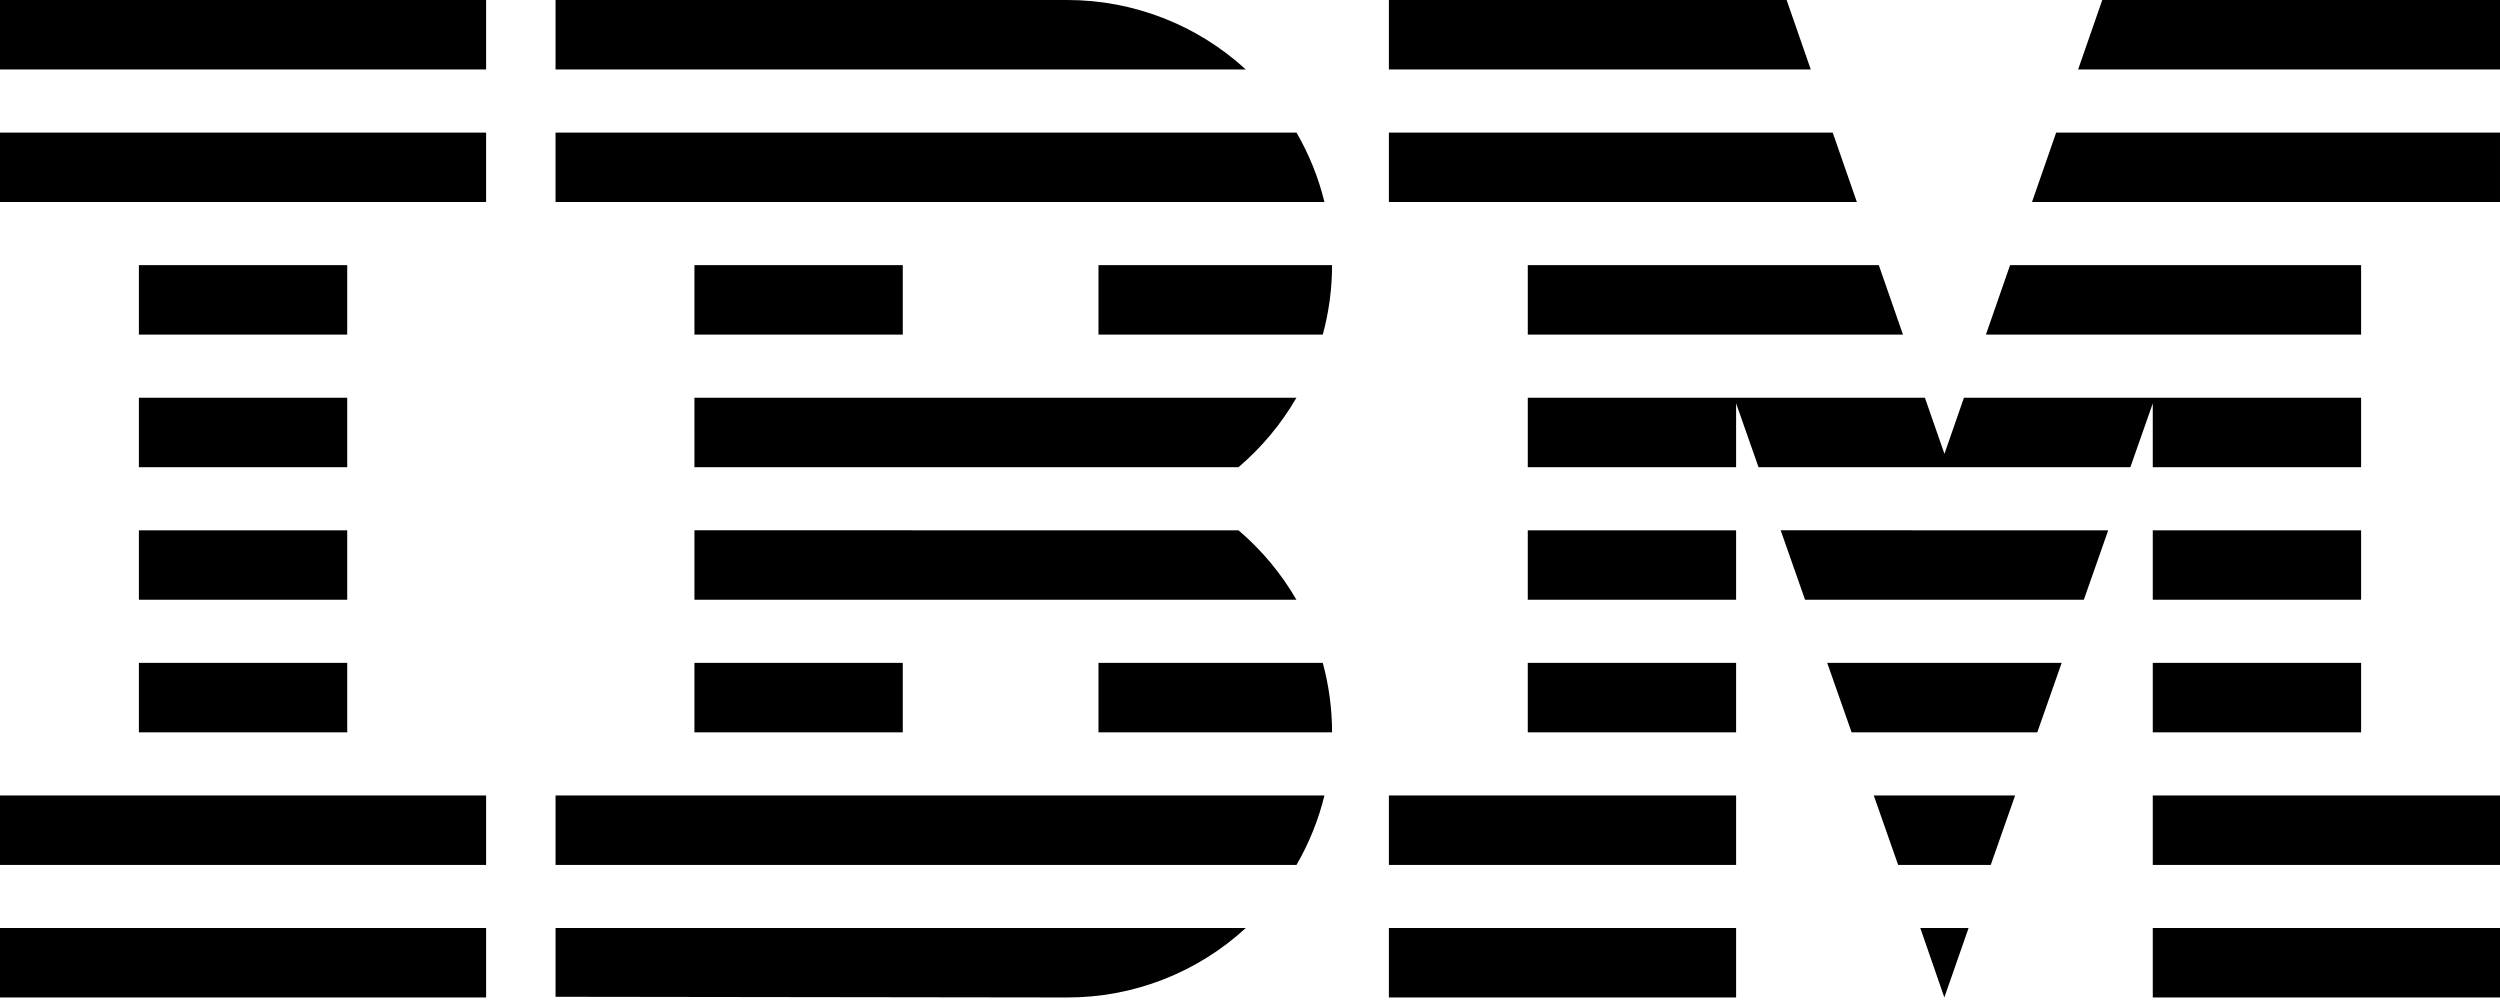
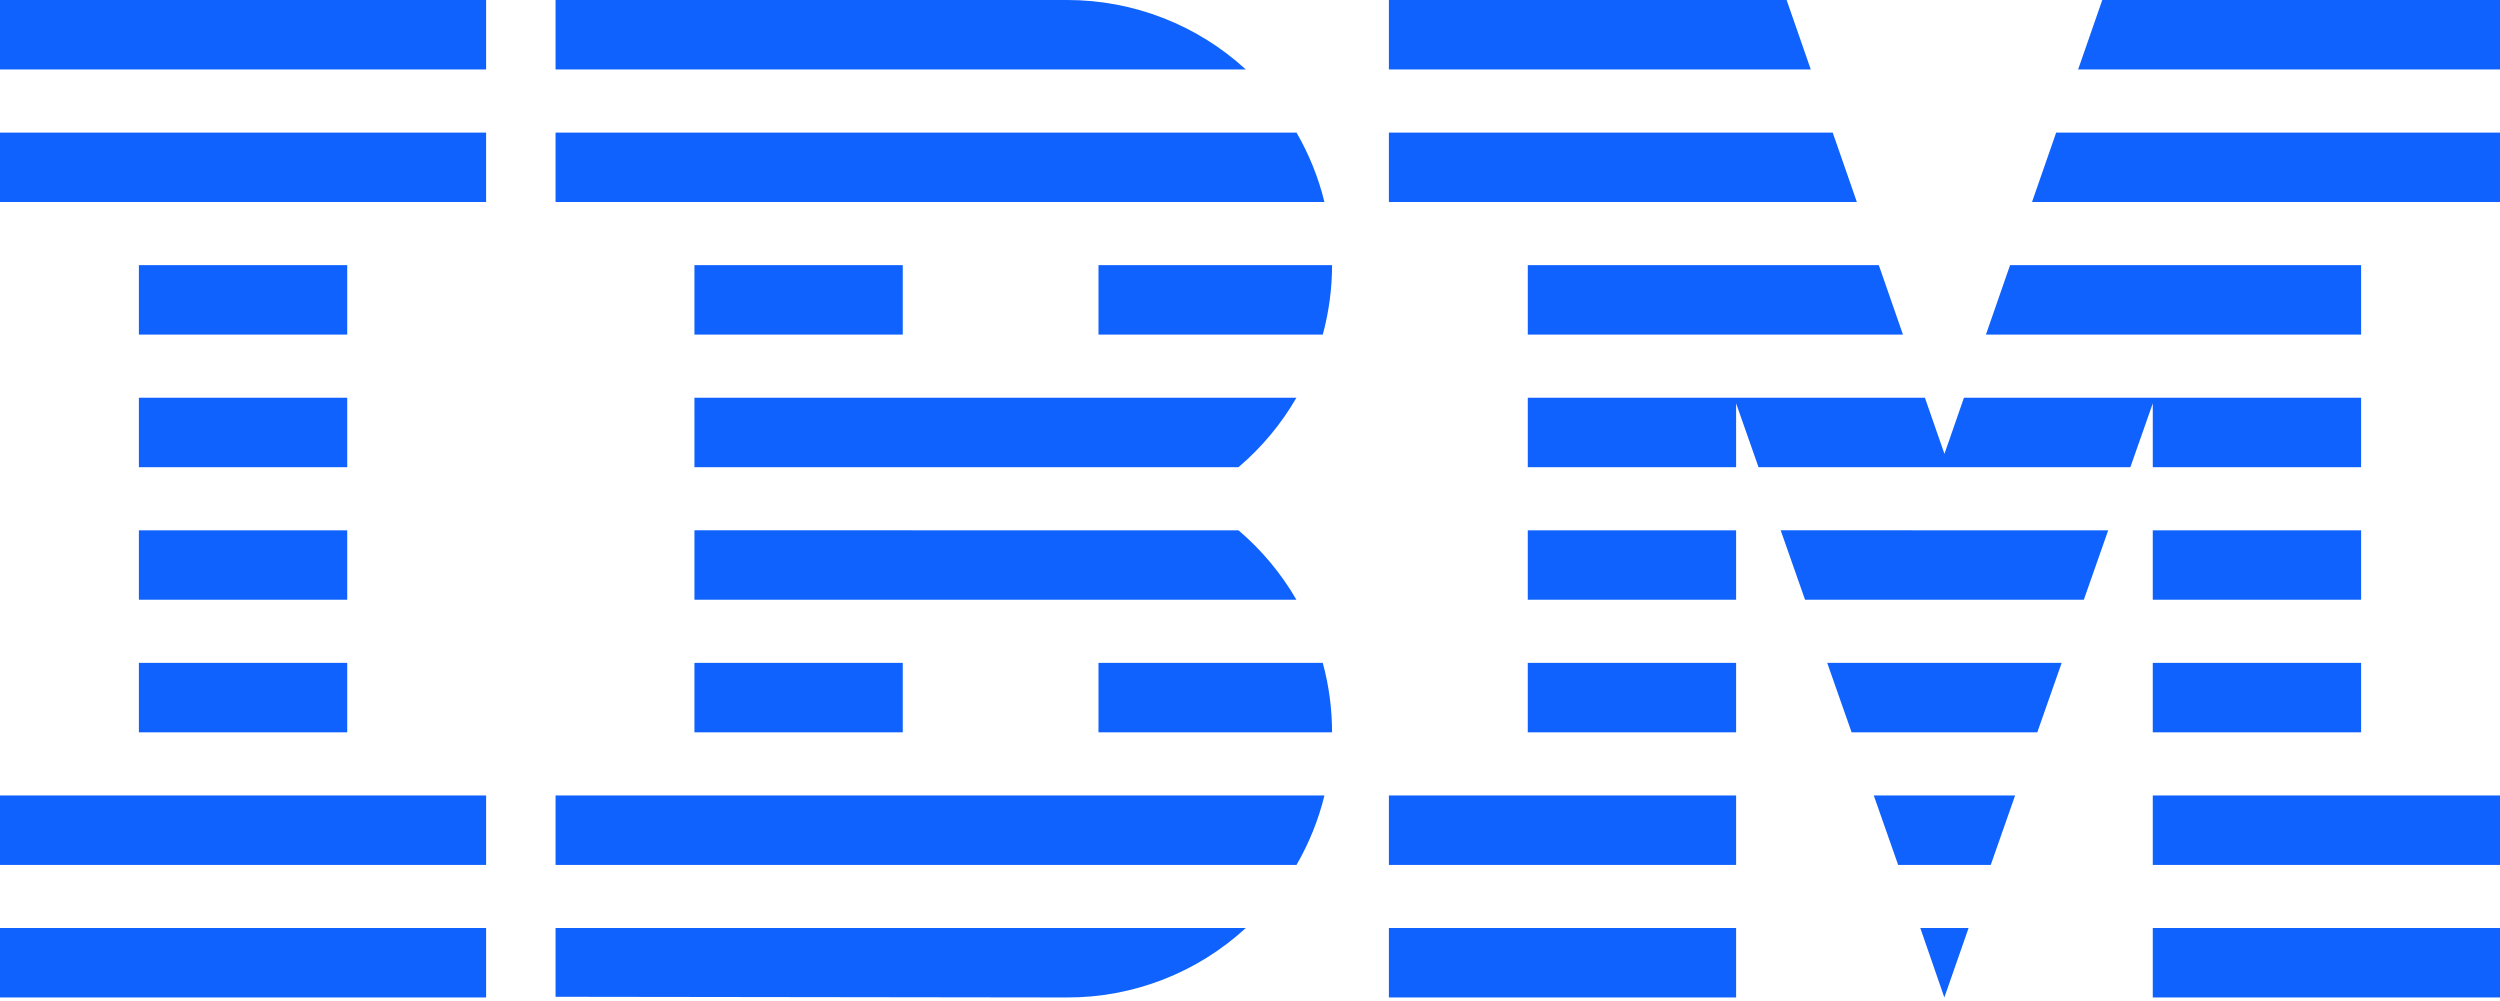
<svg xmlns="http://www.w3.org/2000/svg" viewBox="0 0 512 205">
-   <path d="M99.556 190.06v14.223H0V190.06zm155.582 0a53.9 53.9 0 0 1-36.633 14.222l-104.727-.14V190.06Zm148.028 0l-4.966 14.222l-4.922-14.222zm-47.61 0v14.223h-71.111V190.06zm156.444 0v14.223h-71.111V190.06zm-240.753-27.15a54 54 0 0 1-5.722 14.222H113.778V162.91Zm141.45 0l-4.991 14.223h-18.967l-4.992-14.223zm-57.141 0v14.222h-71.111V162.91zm156.444 0v14.222h-71.111V162.91zm-412.444 0v14.222H0V162.91zM71.11 135.757v14.223H28.444v-14.223zm113.778 0v14.223h-42.667v-14.223zm86.017 0a54.3 54.3 0 0 1 1.902 14.223H224.97v-14.223Zm151.324 0l-4.993 14.223h-38.029l-4.994-14.223zm-66.674 0v14.223h-42.667v-14.223zm128 0v14.223h-42.667v-14.223zM71.11 108.606v14.222H28.444v-14.222zm284.445 0v14.222h-42.667v-14.222zm128 0v14.222h-42.667v-14.222zm-229.91 0a54.5 54.5 0 0 1 11.863 14.221H142.222v-14.222Zm178.116 0l-4.992 14.222h-57.095l-4.992-14.223zm-37.538-27.151l3.998 11.496l3.997-11.496h81.336v14.222H440.89V82.61l-4.59 13.068h-76.156l-4.589-13.07v13.07H312.89V81.455zm-252.002 0H265.51a54.5 54.5 0 0 1-11.864 14.222H142.222zm-71.111 0v14.222H28.444V81.454zm0-27.152v14.222H28.444V54.303zm113.778 0v14.222h-42.667V54.303zm87.92 0a54.3 54.3 0 0 1-1.903 14.222H224.97V54.303Zm111.973 0l4.946 14.222H312.89V54.303zm98.773 0v14.222h-76.838l4.945-14.222zm-384-27.152v14.223H0V27.15zm165.97 0a54 54 0 0 1 5.722 14.222h-157.47V27.151Zm246.475 0v14.222h-95.842l4.946-14.222zm-136.66 0l4.946 14.222h-95.841V27.151zM99.557.001v14.221H0V0zM218.505 0a54.1 54.1 0 0 1 36.633 14.222h-141.36V0ZM512 0v14.223h-86.4L430.546.001zM365.9 0l4.945 14.223h-86.4V.001z" />
+   <path fill="#0F62FE" d="M99.556 190.06v14.223H0V190.06zm155.582 0a53.9 53.9 0 0 1-36.633 14.222l-104.727-.14V190.06Zm148.028 0l-4.966 14.222l-4.922-14.222zm-47.61 0v14.223h-71.111V190.06zm156.444 0v14.223h-71.111V190.06zm-240.753-27.15a54 54 0 0 1-5.722 14.222H113.778V162.91Zm141.45 0l-4.991 14.223h-18.967l-4.992-14.223zm-57.141 0v14.222h-71.111V162.91zm156.444 0v14.222h-71.111V162.91zm-412.444 0v14.222H0V162.91zM71.11 135.757v14.223H28.444v-14.223zm113.778 0v14.223h-42.667v-14.223zm86.017 0a54.3 54.3 0 0 1 1.902 14.223H224.97v-14.223Zm151.324 0l-4.993 14.223h-38.029l-4.994-14.223zm-66.674 0v14.223h-42.667v-14.223zm128 0v14.223h-42.667v-14.223zM71.11 108.606v14.222H28.444v-14.222zm284.445 0v14.222h-42.667v-14.222zm128 0v14.222h-42.667v-14.222zm-229.91 0a54.5 54.5 0 0 1 11.863 14.221H142.222v-14.222Zm178.116 0l-4.992 14.222h-57.095l-4.992-14.223zm-37.538-27.151l3.998 11.496l3.997-11.496h81.336v14.222H440.89V82.61l-4.59 13.068h-76.156l-4.589-13.07v13.07H312.89V81.455zm-252.002 0H265.51a54.5 54.5 0 0 1-11.864 14.222H142.222zm-71.111 0v14.222H28.444V81.454zm0-27.152v14.222H28.444V54.303zm113.778 0v14.222h-42.667V54.303zm87.92 0a54.3 54.3 0 0 1-1.903 14.222H224.97V54.303Zm111.973 0l4.946 14.222H312.89V54.303zm98.773 0v14.222h-76.838l4.945-14.222zm-384-27.152v14.223H0V27.15zm165.97 0a54 54 0 0 1 5.722 14.222h-157.47V27.151Zm246.475 0v14.222h-95.842l4.946-14.222zm-136.66 0l4.946 14.222h-95.841V27.151zM99.557.001v14.221H0V0zM218.505 0a54.1 54.1 0 0 1 36.633 14.222h-141.36V0ZM512 0v14.223h-86.4L430.546.001zM365.9 0l4.945 14.223h-86.4V.001z" />
</svg>
